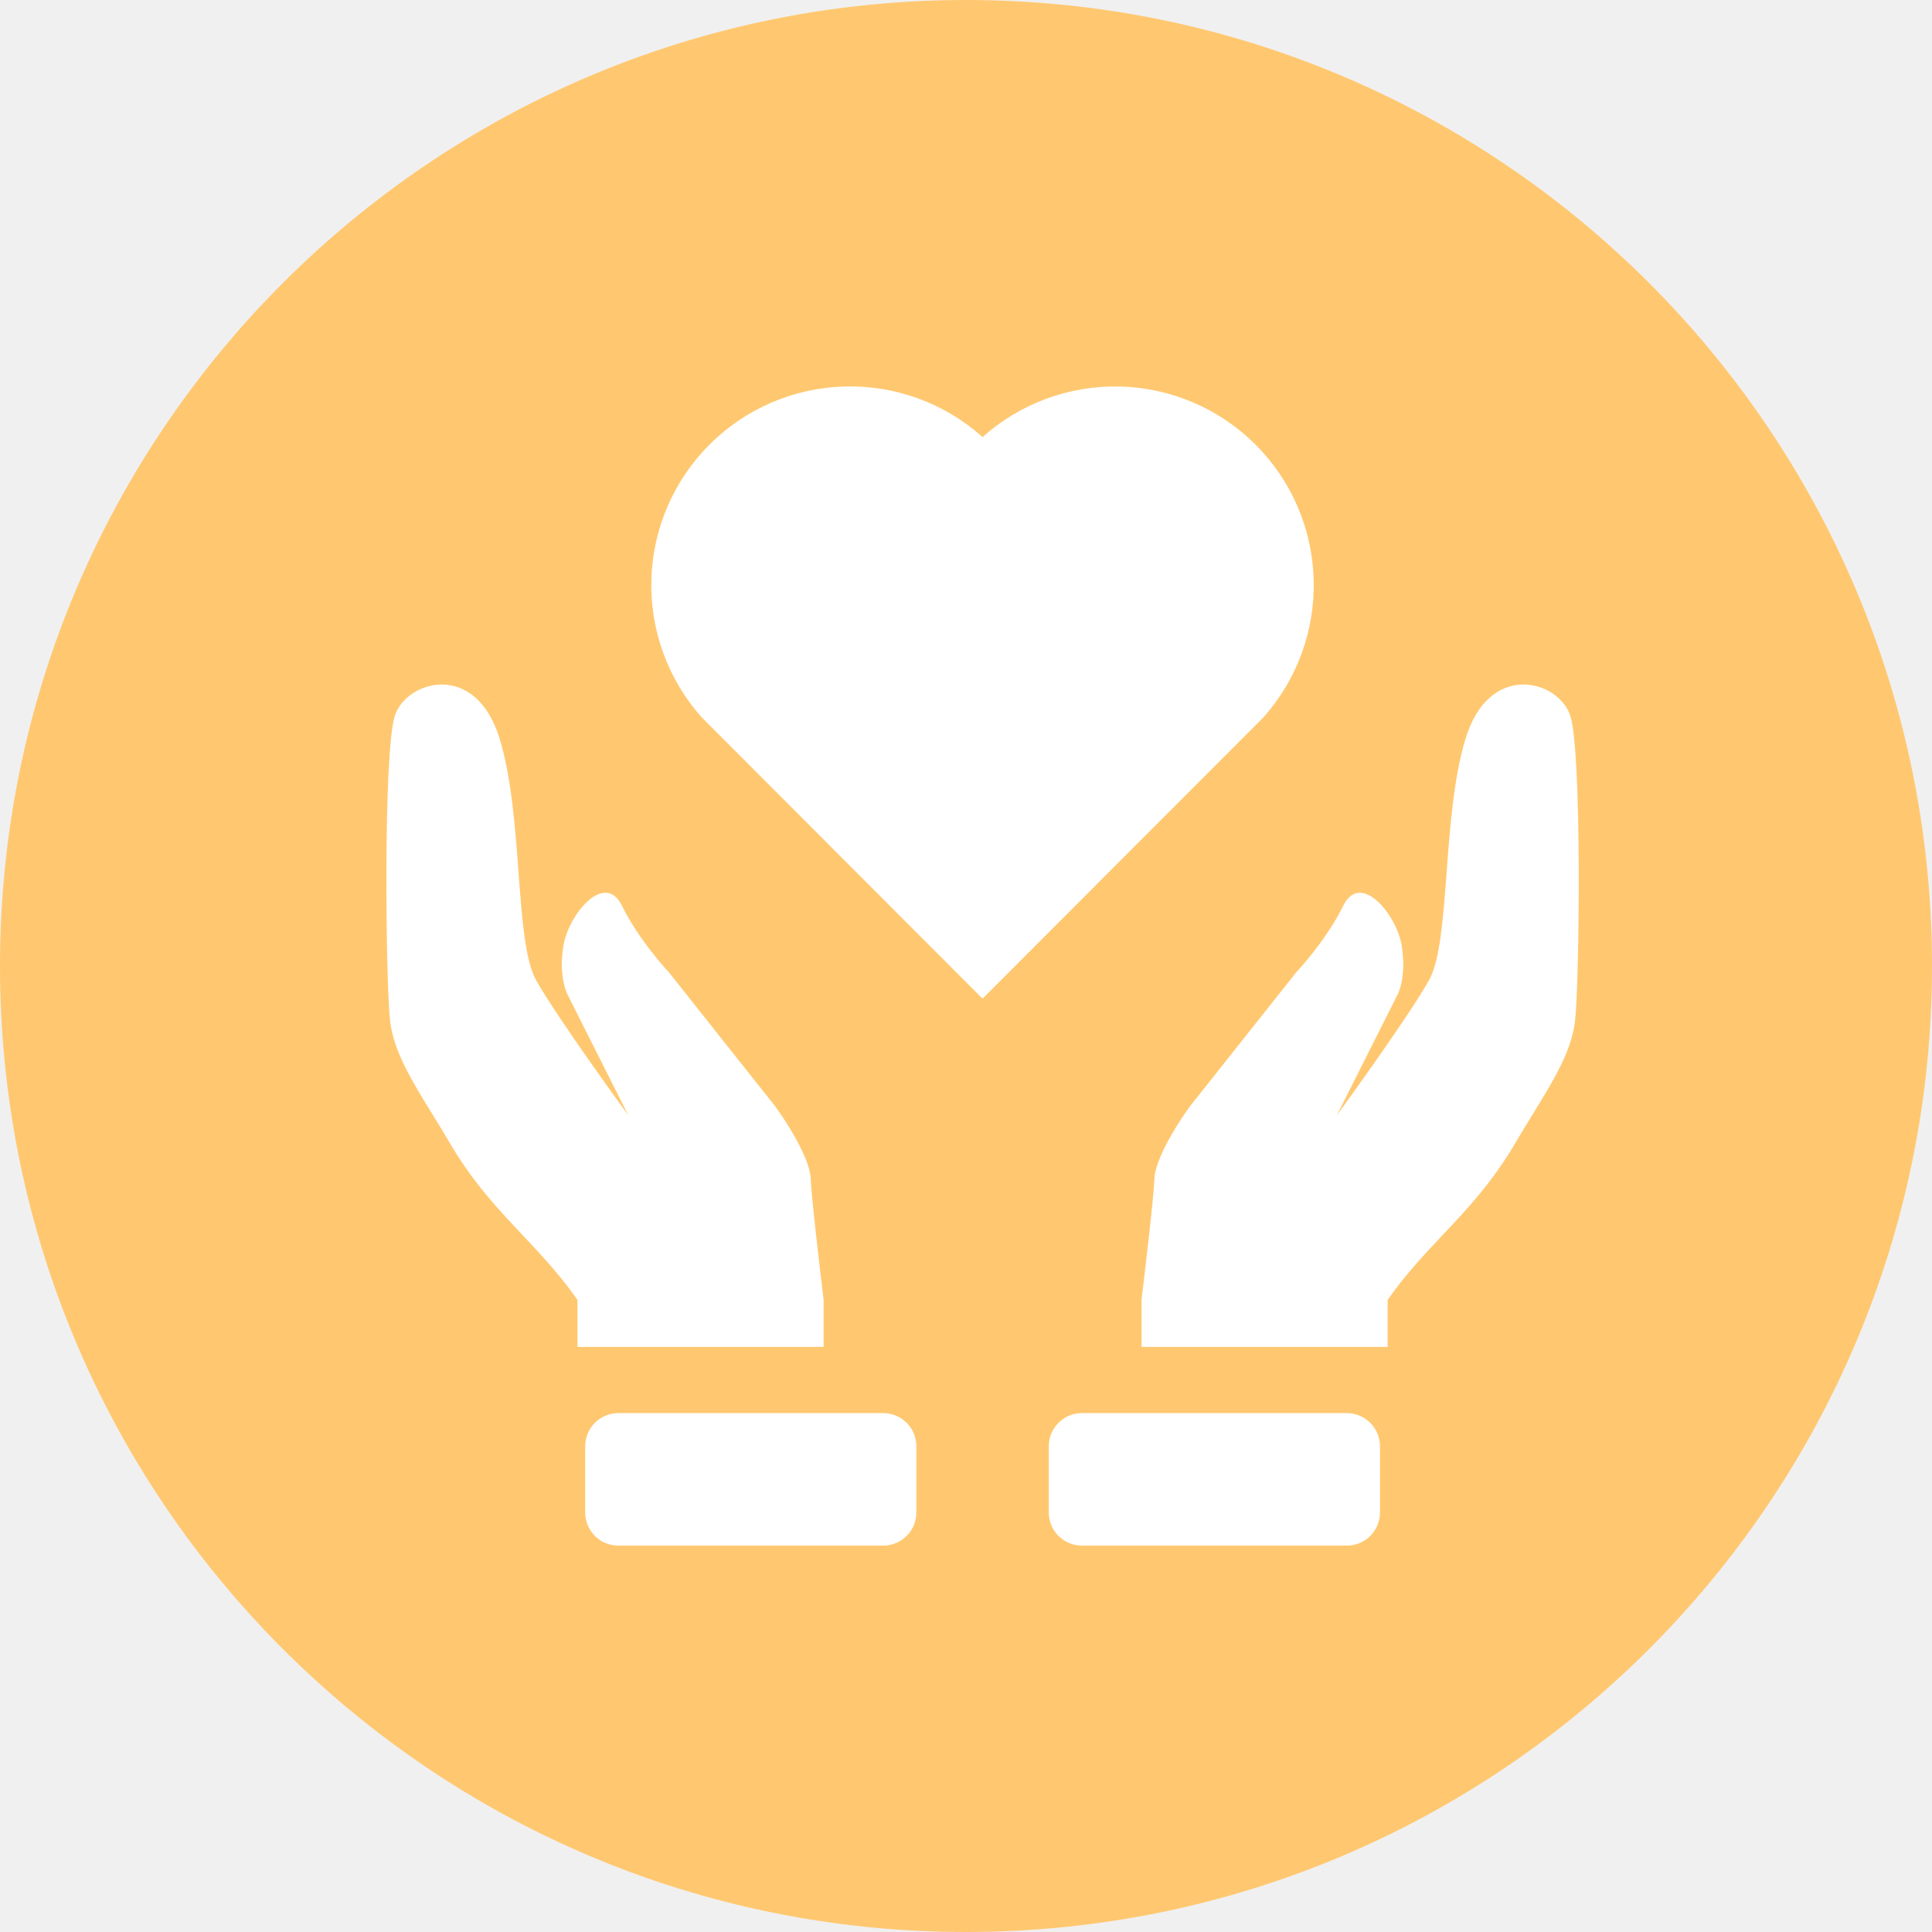
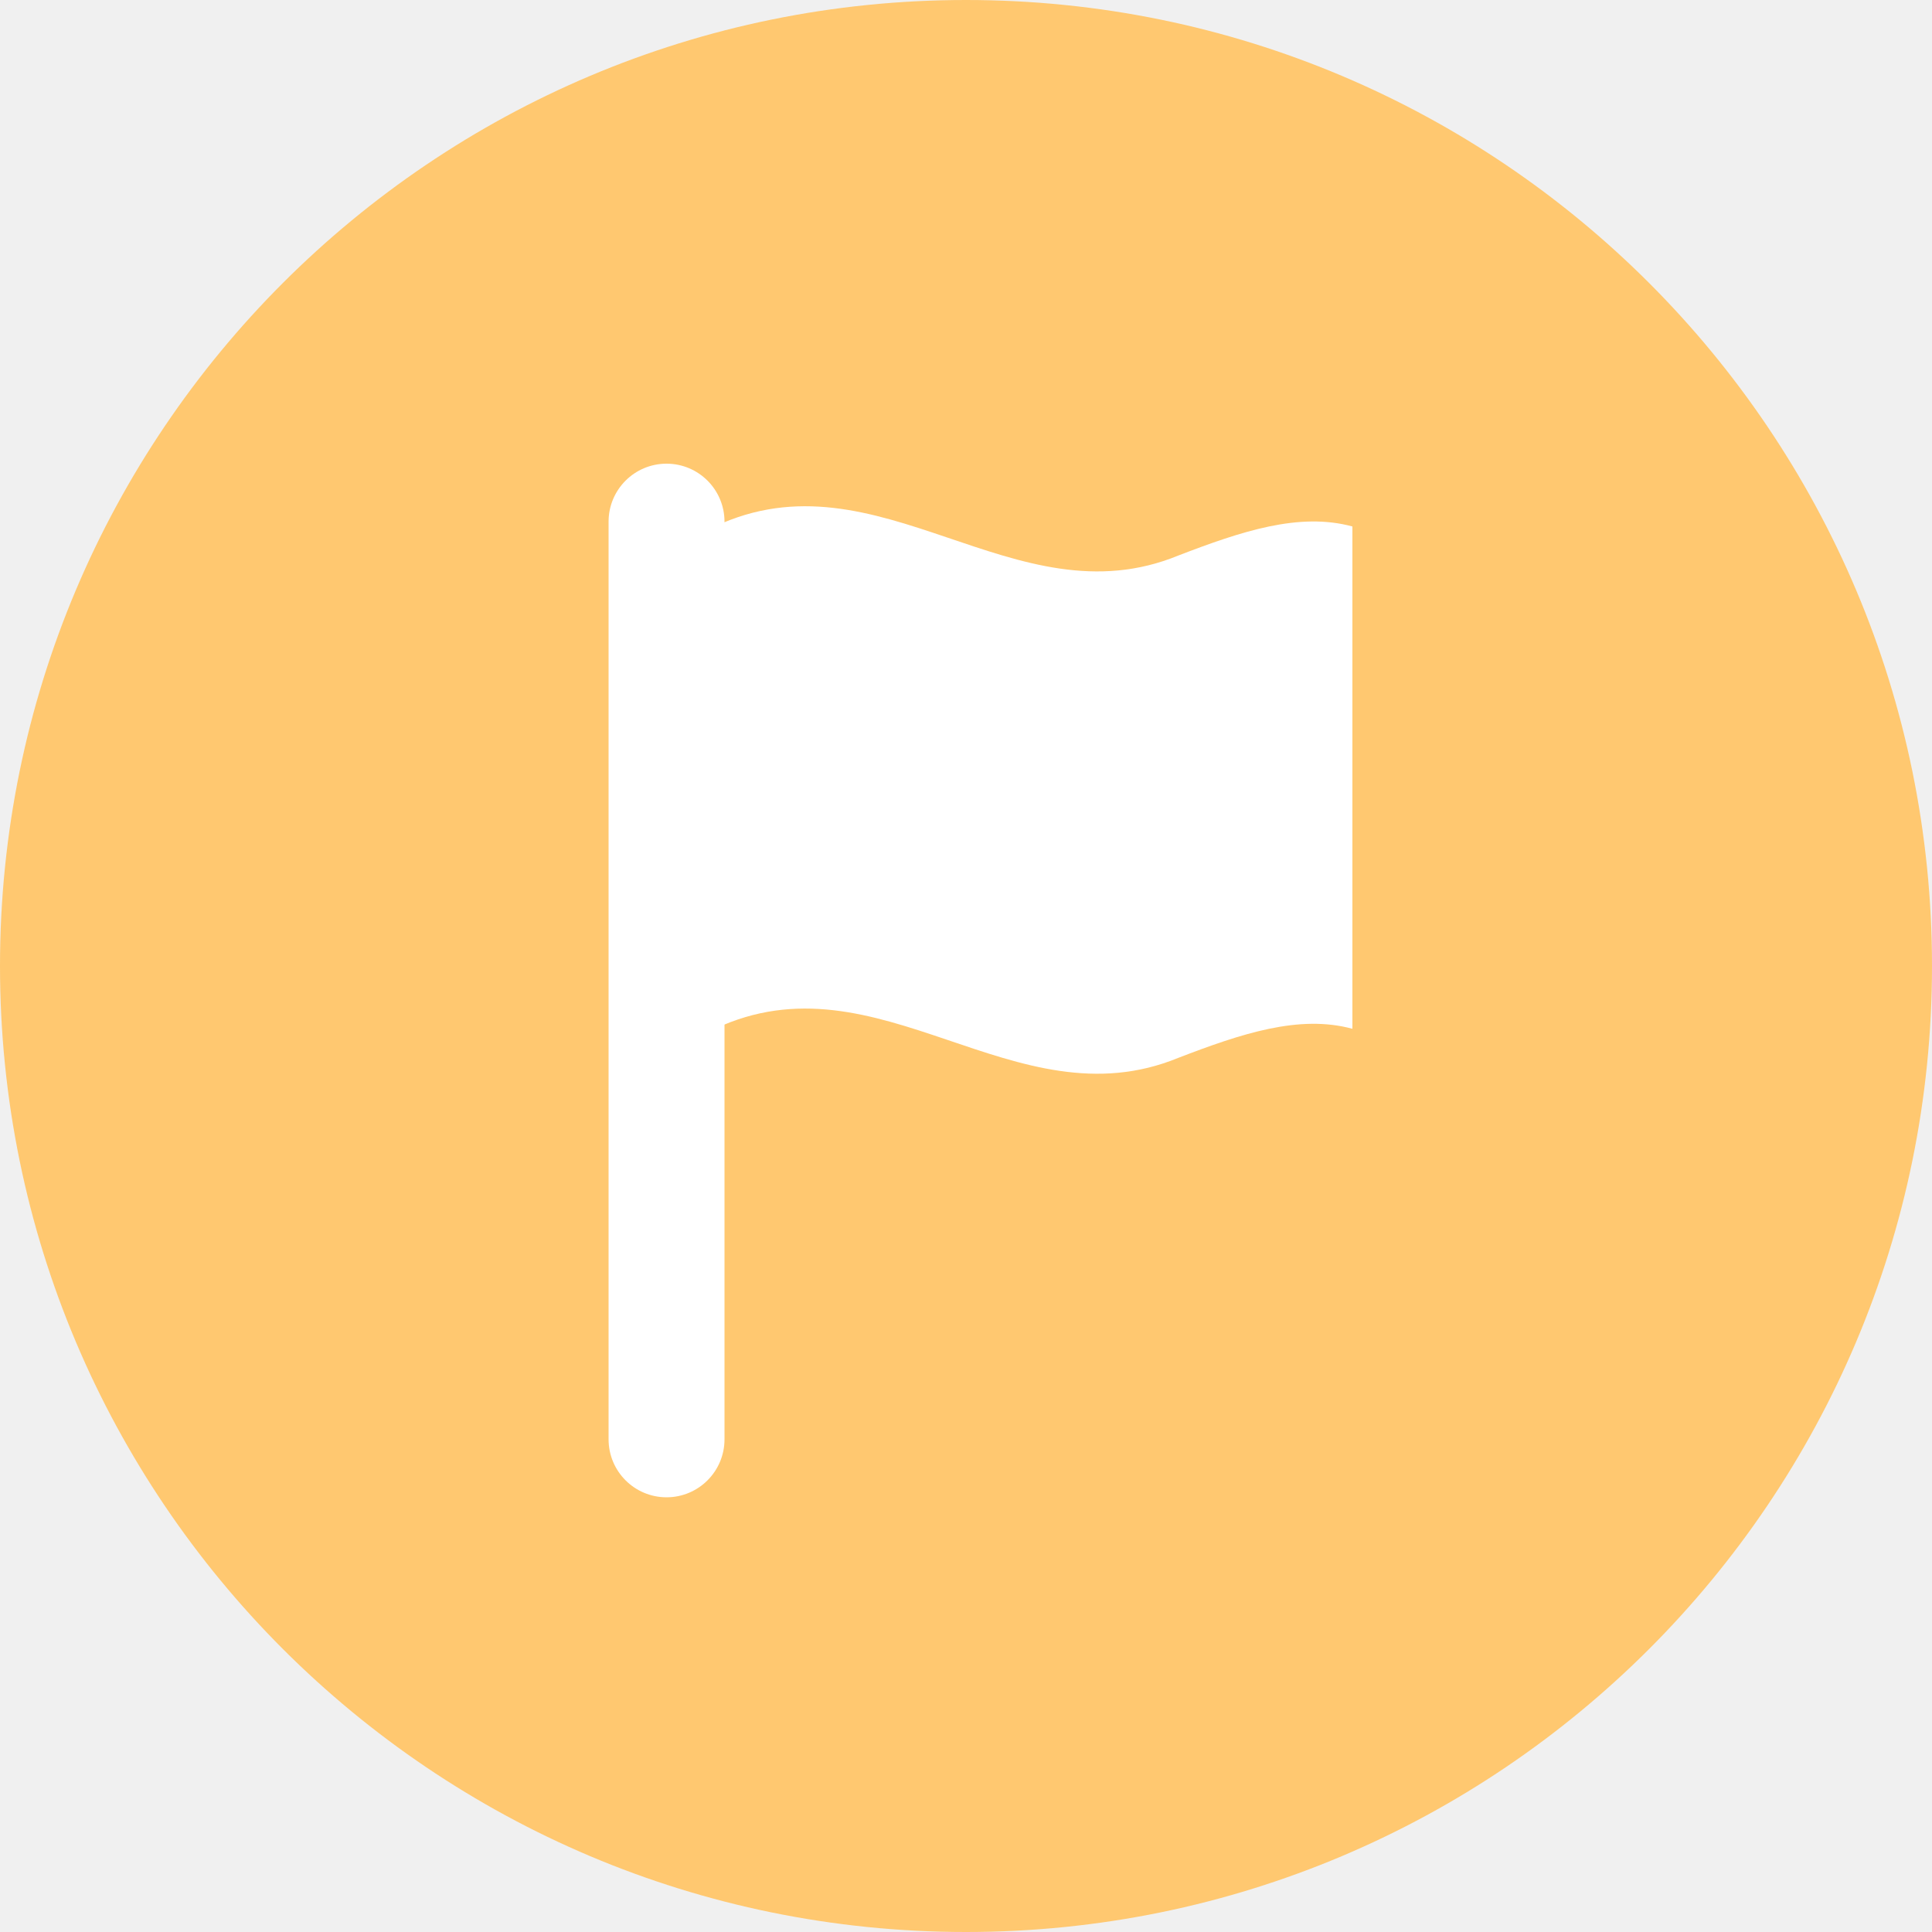
<svg xmlns="http://www.w3.org/2000/svg" width="40" height="40" viewBox="0 0 40 40" fill="none">
-   <g clip-path="url(#clip0_354_11124)">
-     <rect width="40" height="40" rx="20" fill="#FFC870" />
-     <path d="M20.343 9.049C21.127 8.348 22.149 7.974 23.2 8.003C24.251 8.032 25.251 8.463 25.995 9.206C26.738 9.949 27.168 10.947 27.198 11.997C27.228 13.047 26.856 14.069 26.157 14.853L20.342 20.676L14.529 14.853C13.829 14.069 13.456 13.046 13.486 11.995C13.517 10.944 13.948 9.945 14.692 9.202C15.436 8.46 16.436 8.03 17.487 8.002C18.538 7.973 19.56 8.348 20.343 9.049Z" fill="white" />
-     <path d="M10.818 25.569C11.206 25.982 11.592 26.392 11.956 26.913V27.886H17.052V26.913C16.961 26.156 16.801 24.792 16.786 24.413C16.767 23.88 16.051 22.907 16.051 22.907L13.854 20.137C13.854 20.137 13.232 19.48 12.876 18.752C12.519 18.023 11.762 18.94 11.662 19.595C11.561 20.251 11.753 20.596 11.753 20.596L13.008 23.091C13.008 23.091 11.553 21.098 11.101 20.297C10.872 19.891 10.808 19.031 10.736 18.07C10.667 17.134 10.59 16.102 10.346 15.3C9.853 13.675 8.425 14.082 8.178 14.809C7.931 15.535 7.986 20.334 8.076 21.134C8.147 21.761 8.525 22.374 8.95 23.065C9.068 23.257 9.19 23.454 9.31 23.659C9.788 24.477 10.305 25.026 10.818 25.569ZM28.73 26.913C29.094 26.392 29.48 25.982 29.869 25.569C30.381 25.026 30.898 24.477 31.376 23.659C31.496 23.454 31.618 23.257 31.736 23.066C32.161 22.374 32.539 21.761 32.61 21.134C32.7 20.334 32.756 15.535 32.508 14.809C32.261 14.082 30.833 13.675 30.34 15.301C30.097 16.103 30.02 17.134 29.95 18.07C29.878 19.031 29.814 19.891 29.585 20.297C29.134 21.098 27.678 23.091 27.678 23.091L28.933 20.596C28.933 20.596 29.125 20.251 29.024 19.595C28.924 18.94 28.167 18.023 27.811 18.752C27.454 19.48 26.832 20.137 26.832 20.137L24.635 22.907C24.635 22.907 23.919 23.88 23.9 24.413C23.886 24.792 23.725 26.156 23.634 26.913V27.886H28.73V26.913ZM21.714 31.314C21.714 31.496 21.786 31.671 21.915 31.799C22.043 31.928 22.218 32 22.399 32H27.885C28.067 32 28.241 31.928 28.37 31.799C28.498 31.671 28.571 31.496 28.571 31.314V29.943C28.571 29.761 28.498 29.587 28.37 29.458C28.241 29.329 28.067 29.257 27.885 29.257H22.399C22.218 29.257 22.043 29.329 21.915 29.458C21.786 29.587 21.714 29.761 21.714 29.943V31.314ZM18.972 31.314C18.972 31.496 18.9 31.671 18.771 31.799C18.643 31.928 18.468 32 18.287 32H12.801C12.619 32 12.445 31.928 12.316 31.799C12.188 31.671 12.116 31.496 12.116 31.314V29.943C12.116 29.761 12.188 29.587 12.316 29.458C12.445 29.329 12.619 29.257 12.801 29.257H18.287C18.468 29.257 18.643 29.329 18.771 29.458C18.9 29.587 18.972 29.761 18.972 29.943V31.314Z" fill="white" />
-   </g>
-   <defs>
-     <clipPath id="clip0_354_11124">
-       <rect width="40" height="40" rx="20" fill="white" />
-     </clipPath>
-   </defs>
+   <rect width="40" height="40" rx="20" fill="#FFC870" />
+   <rect x="12.6" y="9.6" width="2.4" height="21.4" rx="1.2" fill="white" />
+   <path d="M14.8 10.9C18.2 9.3 21 12.9 24.4 11.5C25.7 11 26.9 10.6 28 10.9V21.3C26.9 21 25.7 21.4 24.4 21.9C21 23.3 18.2 19.7 14.8 21.3V10.9Z" fill="white" />
</svg>
